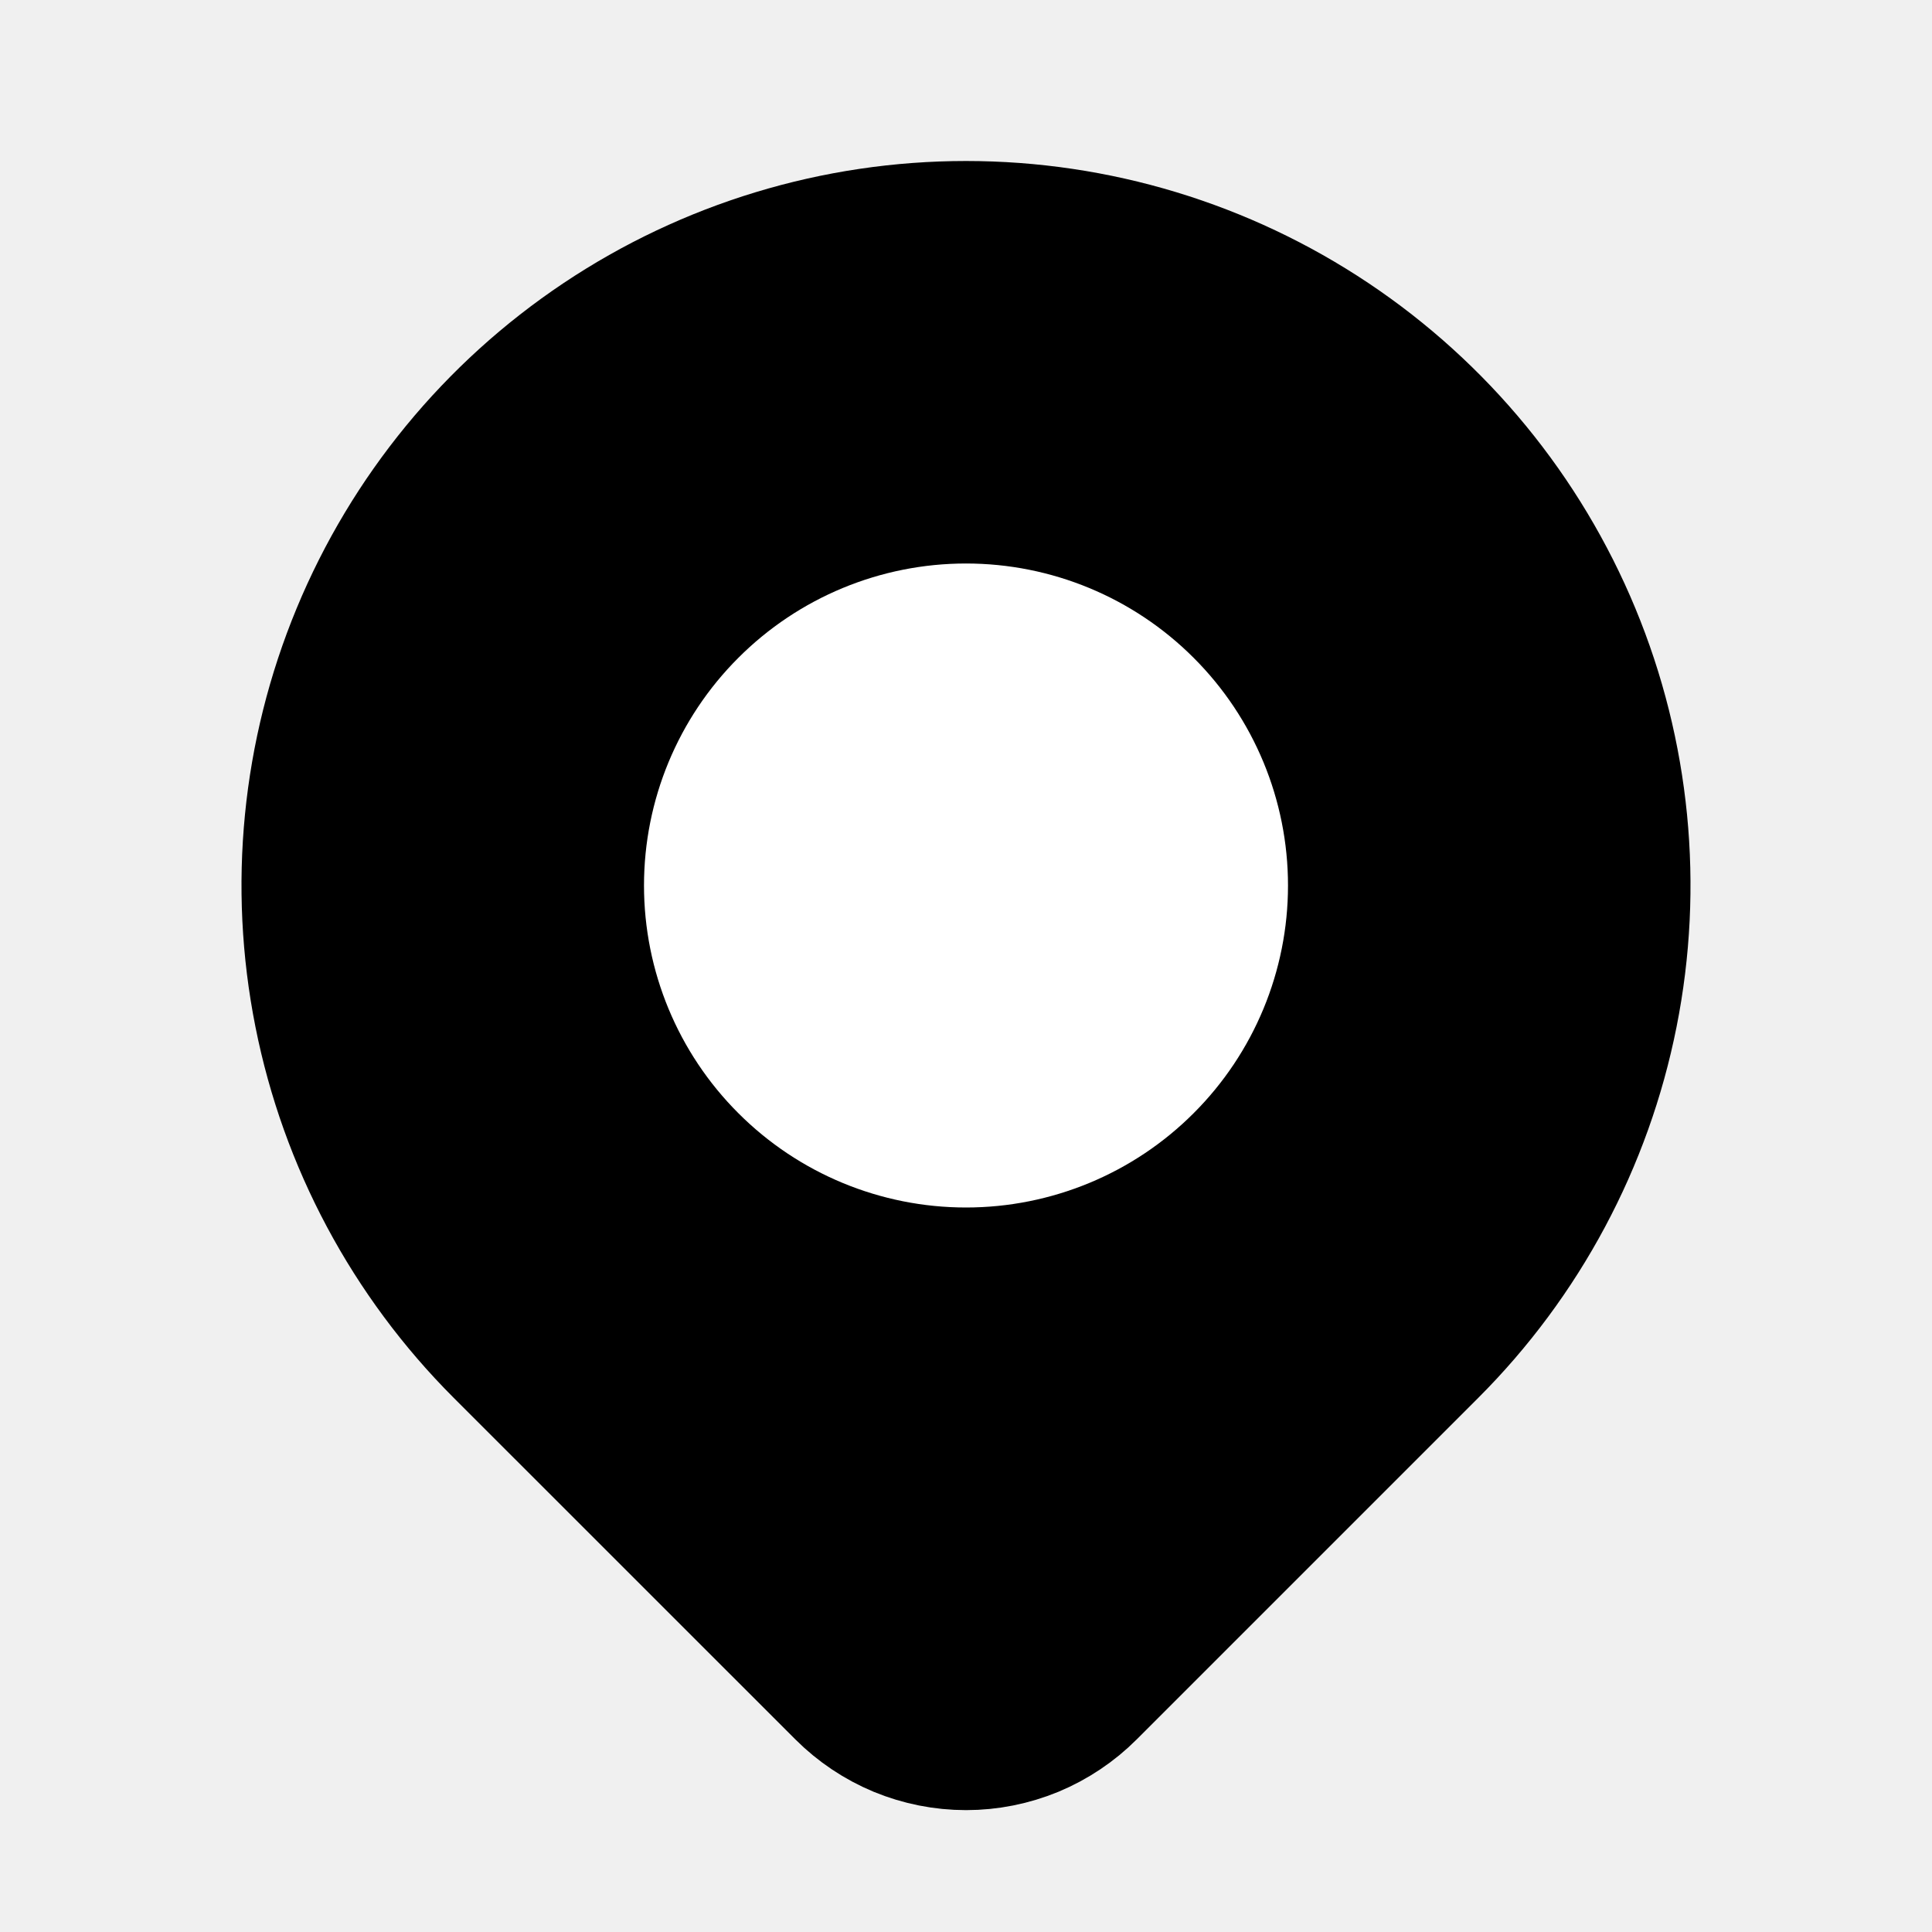
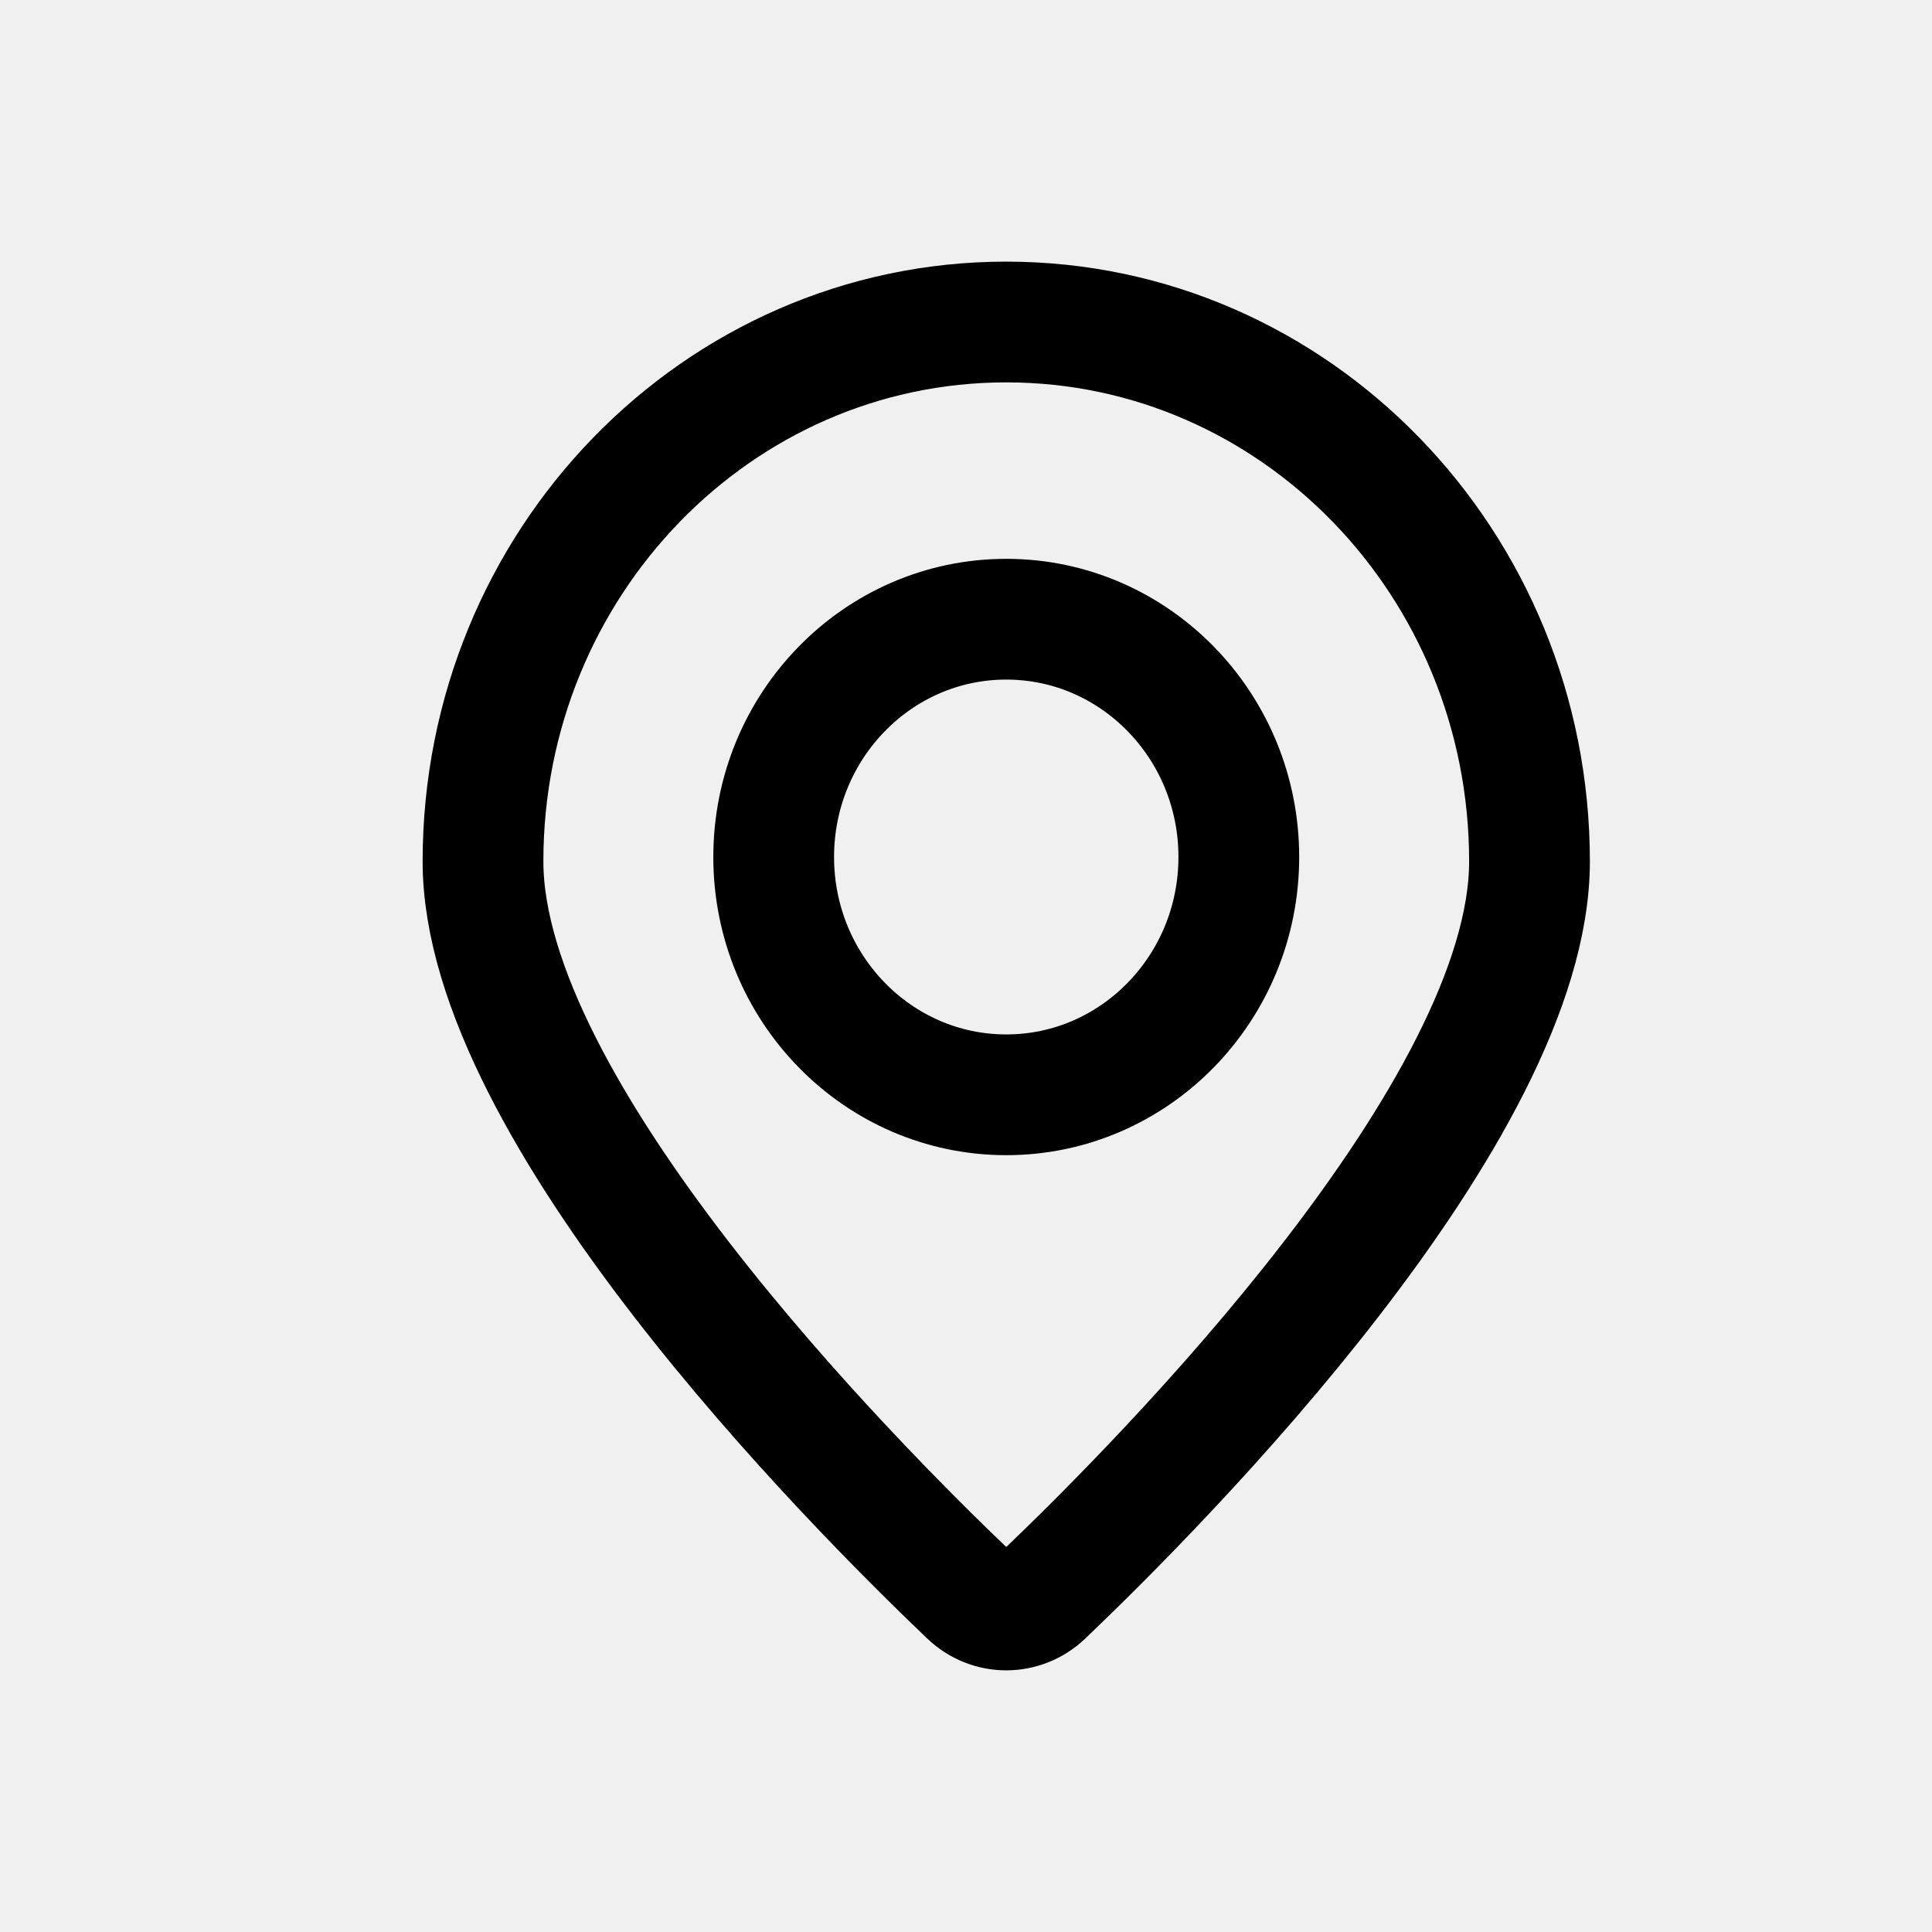
<svg xmlns="http://www.w3.org/2000/svg" width="24" height="24" viewBox="0 0 24 24" fill="none">
-   <path d="M17.657 16.657L13.414 20.9C13.228 21.086 13.008 21.233 12.766 21.334C12.523 21.434 12.263 21.486 12.001 21.486C11.738 21.486 11.478 21.434 11.235 21.334C10.993 21.233 10.773 21.086 10.587 20.9L6.343 16.657C5.224 15.538 4.462 14.113 4.154 12.561C3.845 11.009 4.003 9.401 4.609 7.939C5.215 6.477 6.24 5.228 7.555 4.349C8.871 3.469 10.418 3 12 3C13.582 3 15.129 3.469 16.445 4.349C17.76 5.228 18.785 6.477 19.391 7.939C19.997 9.401 20.155 11.009 19.846 12.561C19.538 14.113 18.776 15.538 17.657 16.657V16.657Z" stroke="#000000" fill="#000000" stroke-width="2" stroke-linecap="round" stroke-linejoin="round" />
-   <path d="M14.121 13.121C14.684 12.559 15 11.796 15 11C15 10.204 14.684 9.441 14.121 8.879C13.559 8.316 12.796 8 12 8C11.204 8 10.441 8.316 9.879 8.879C9.316 9.441 9 10.204 9 11C9 11.796 9.316 12.559 9.879 13.121C10.441 13.684 11.204 14 12 14C12.796 14 13.559 13.684 14.121 13.121Z" stroke="#FFFFFF" fill="#FFFFFF" stroke-width="2" stroke-linecap="round" stroke-linejoin="round" />
+   <path fill-rule="evenodd" clip-rule="evenodd" d="M12.966 19.81C14.456 18.388 19 13.796 19 10.701C19 7 16.09 4 12.5 4C8.91 4 6 7 6 10.701C6 13.796 10.544 18.388 12.034 19.81C12.299 20.063 12.701 20.063 12.966 19.81ZM12.5 13.6C14.095 13.6 15.389 12.277 15.389 10.646C15.389 9.015 14.095 7.692 12.5 7.692C10.905 7.692 9.611 9.015 9.611 10.646C9.611 12.277 10.905 13.6 12.5 13.6Z" stroke="#000000" stroke-width="1.5" stroke-linecap="round" stroke-linejoin="round" />
</svg>
